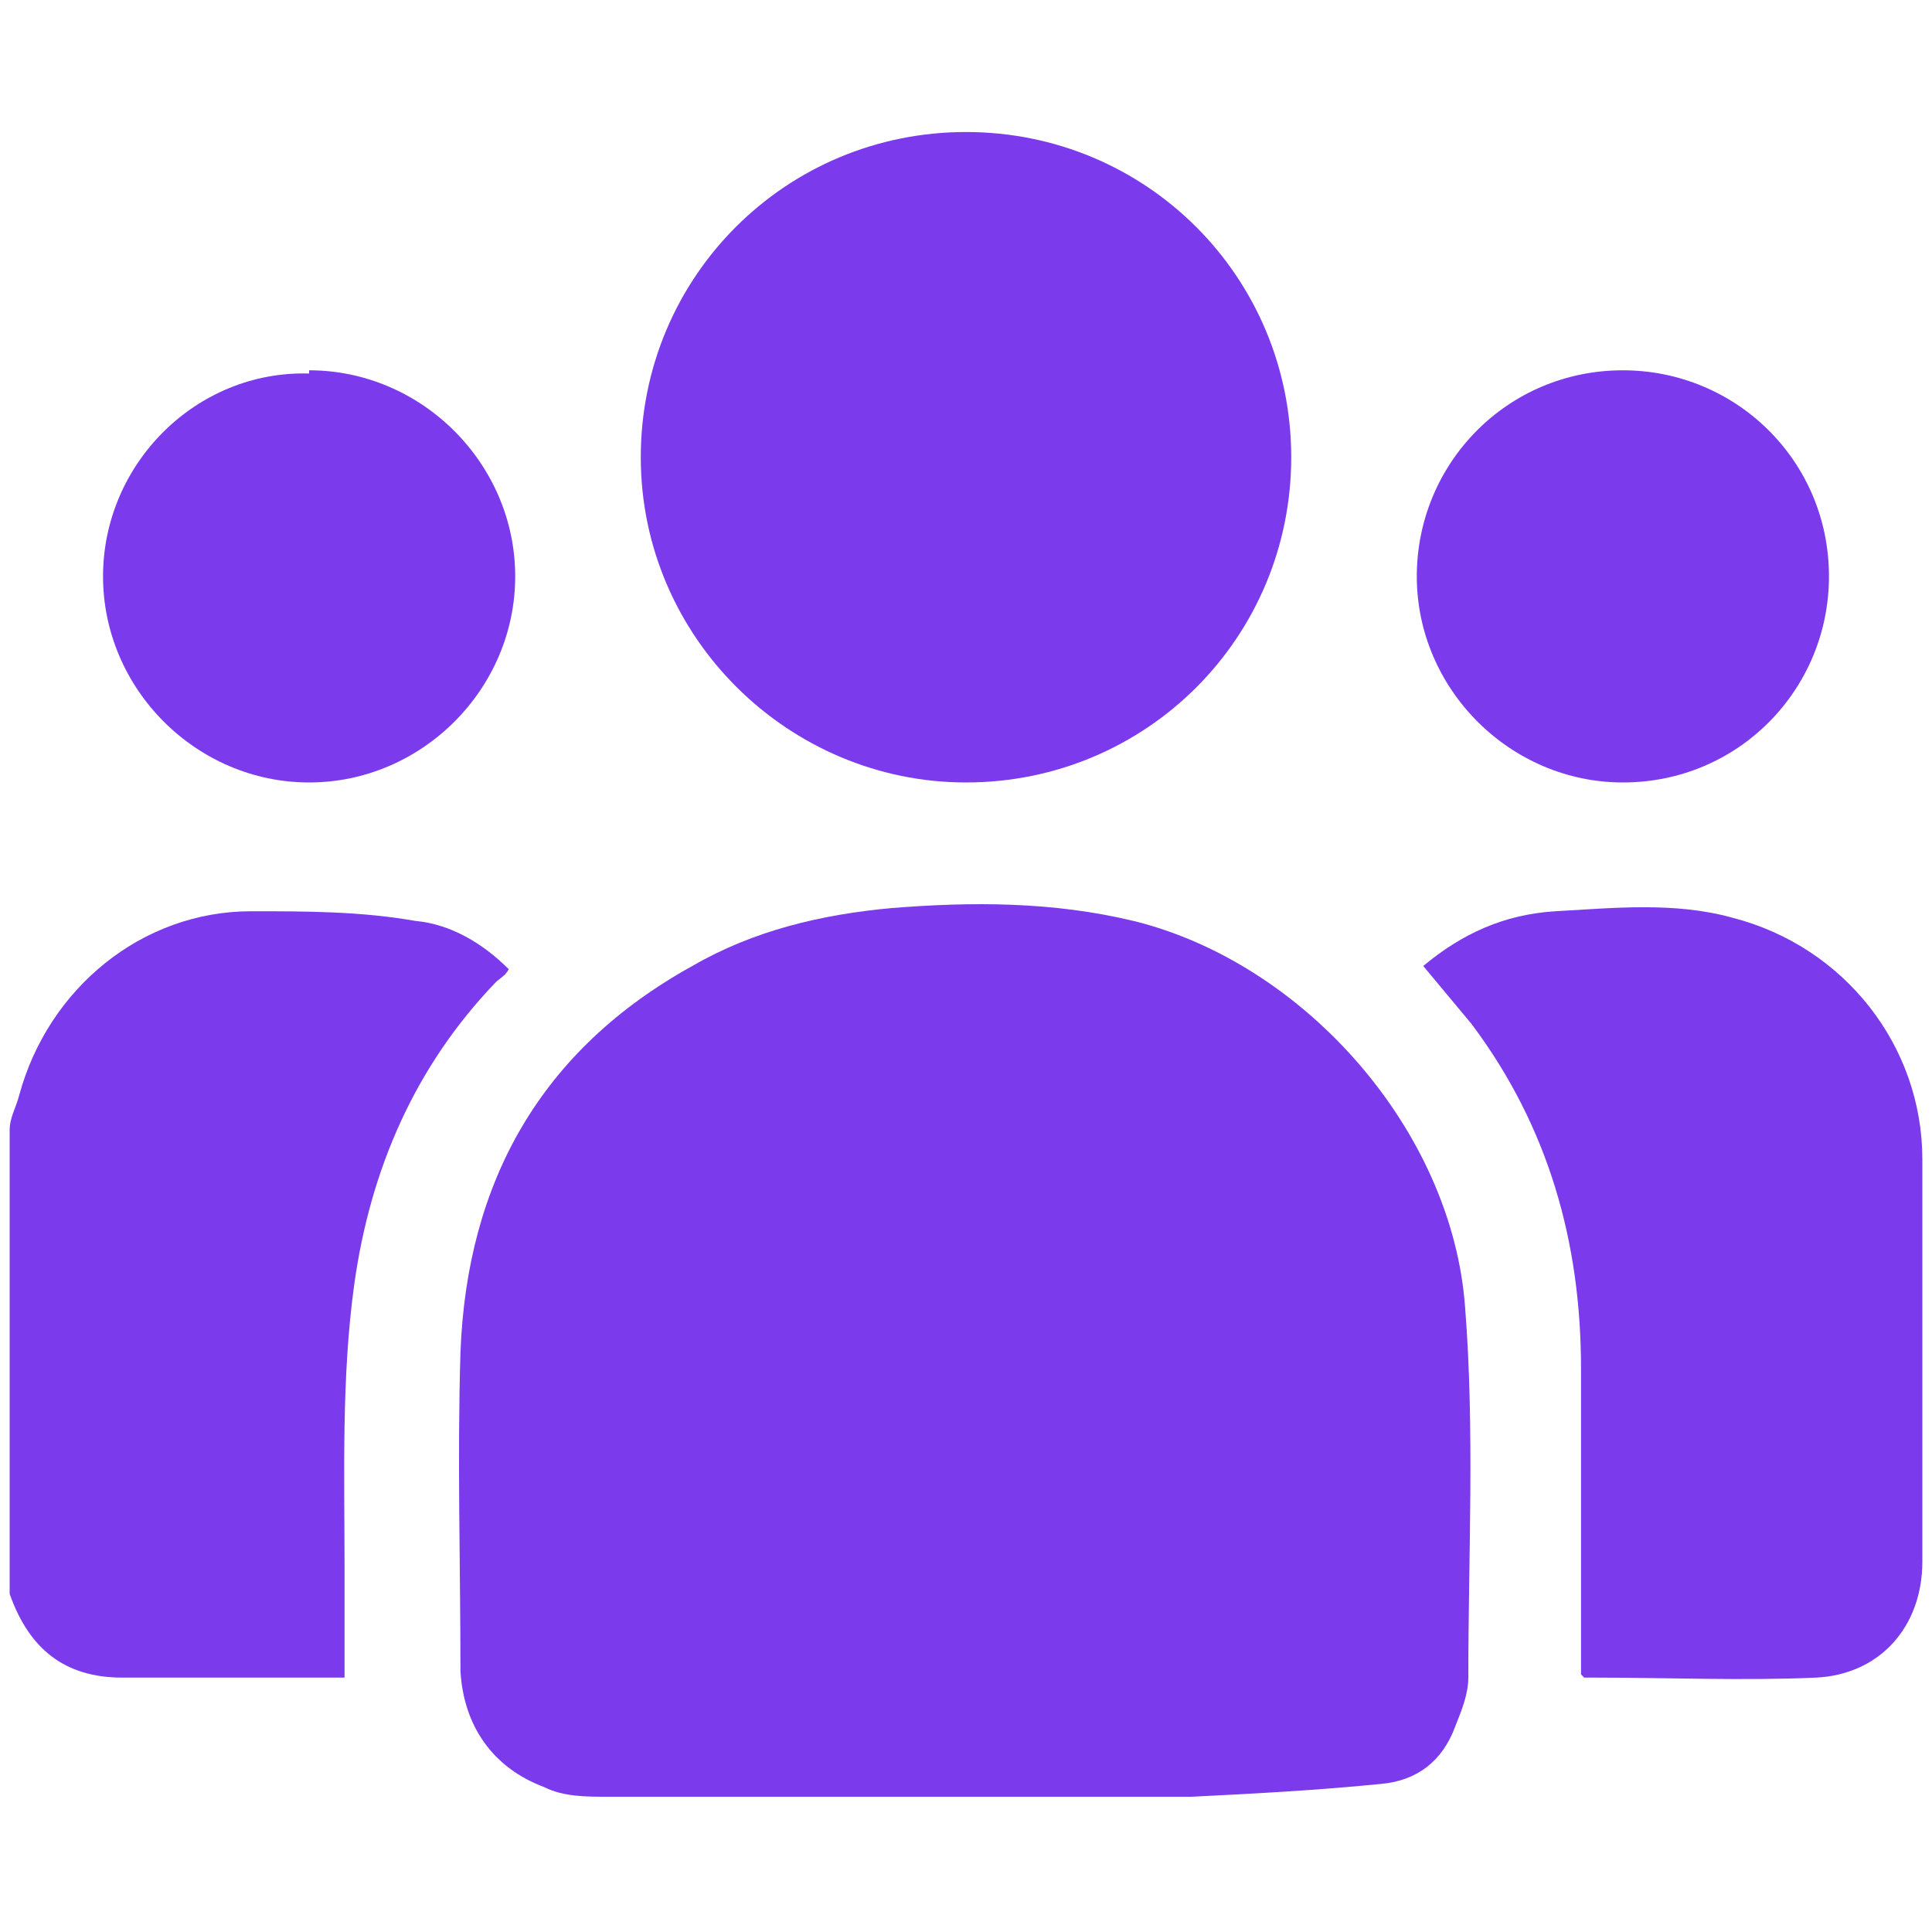
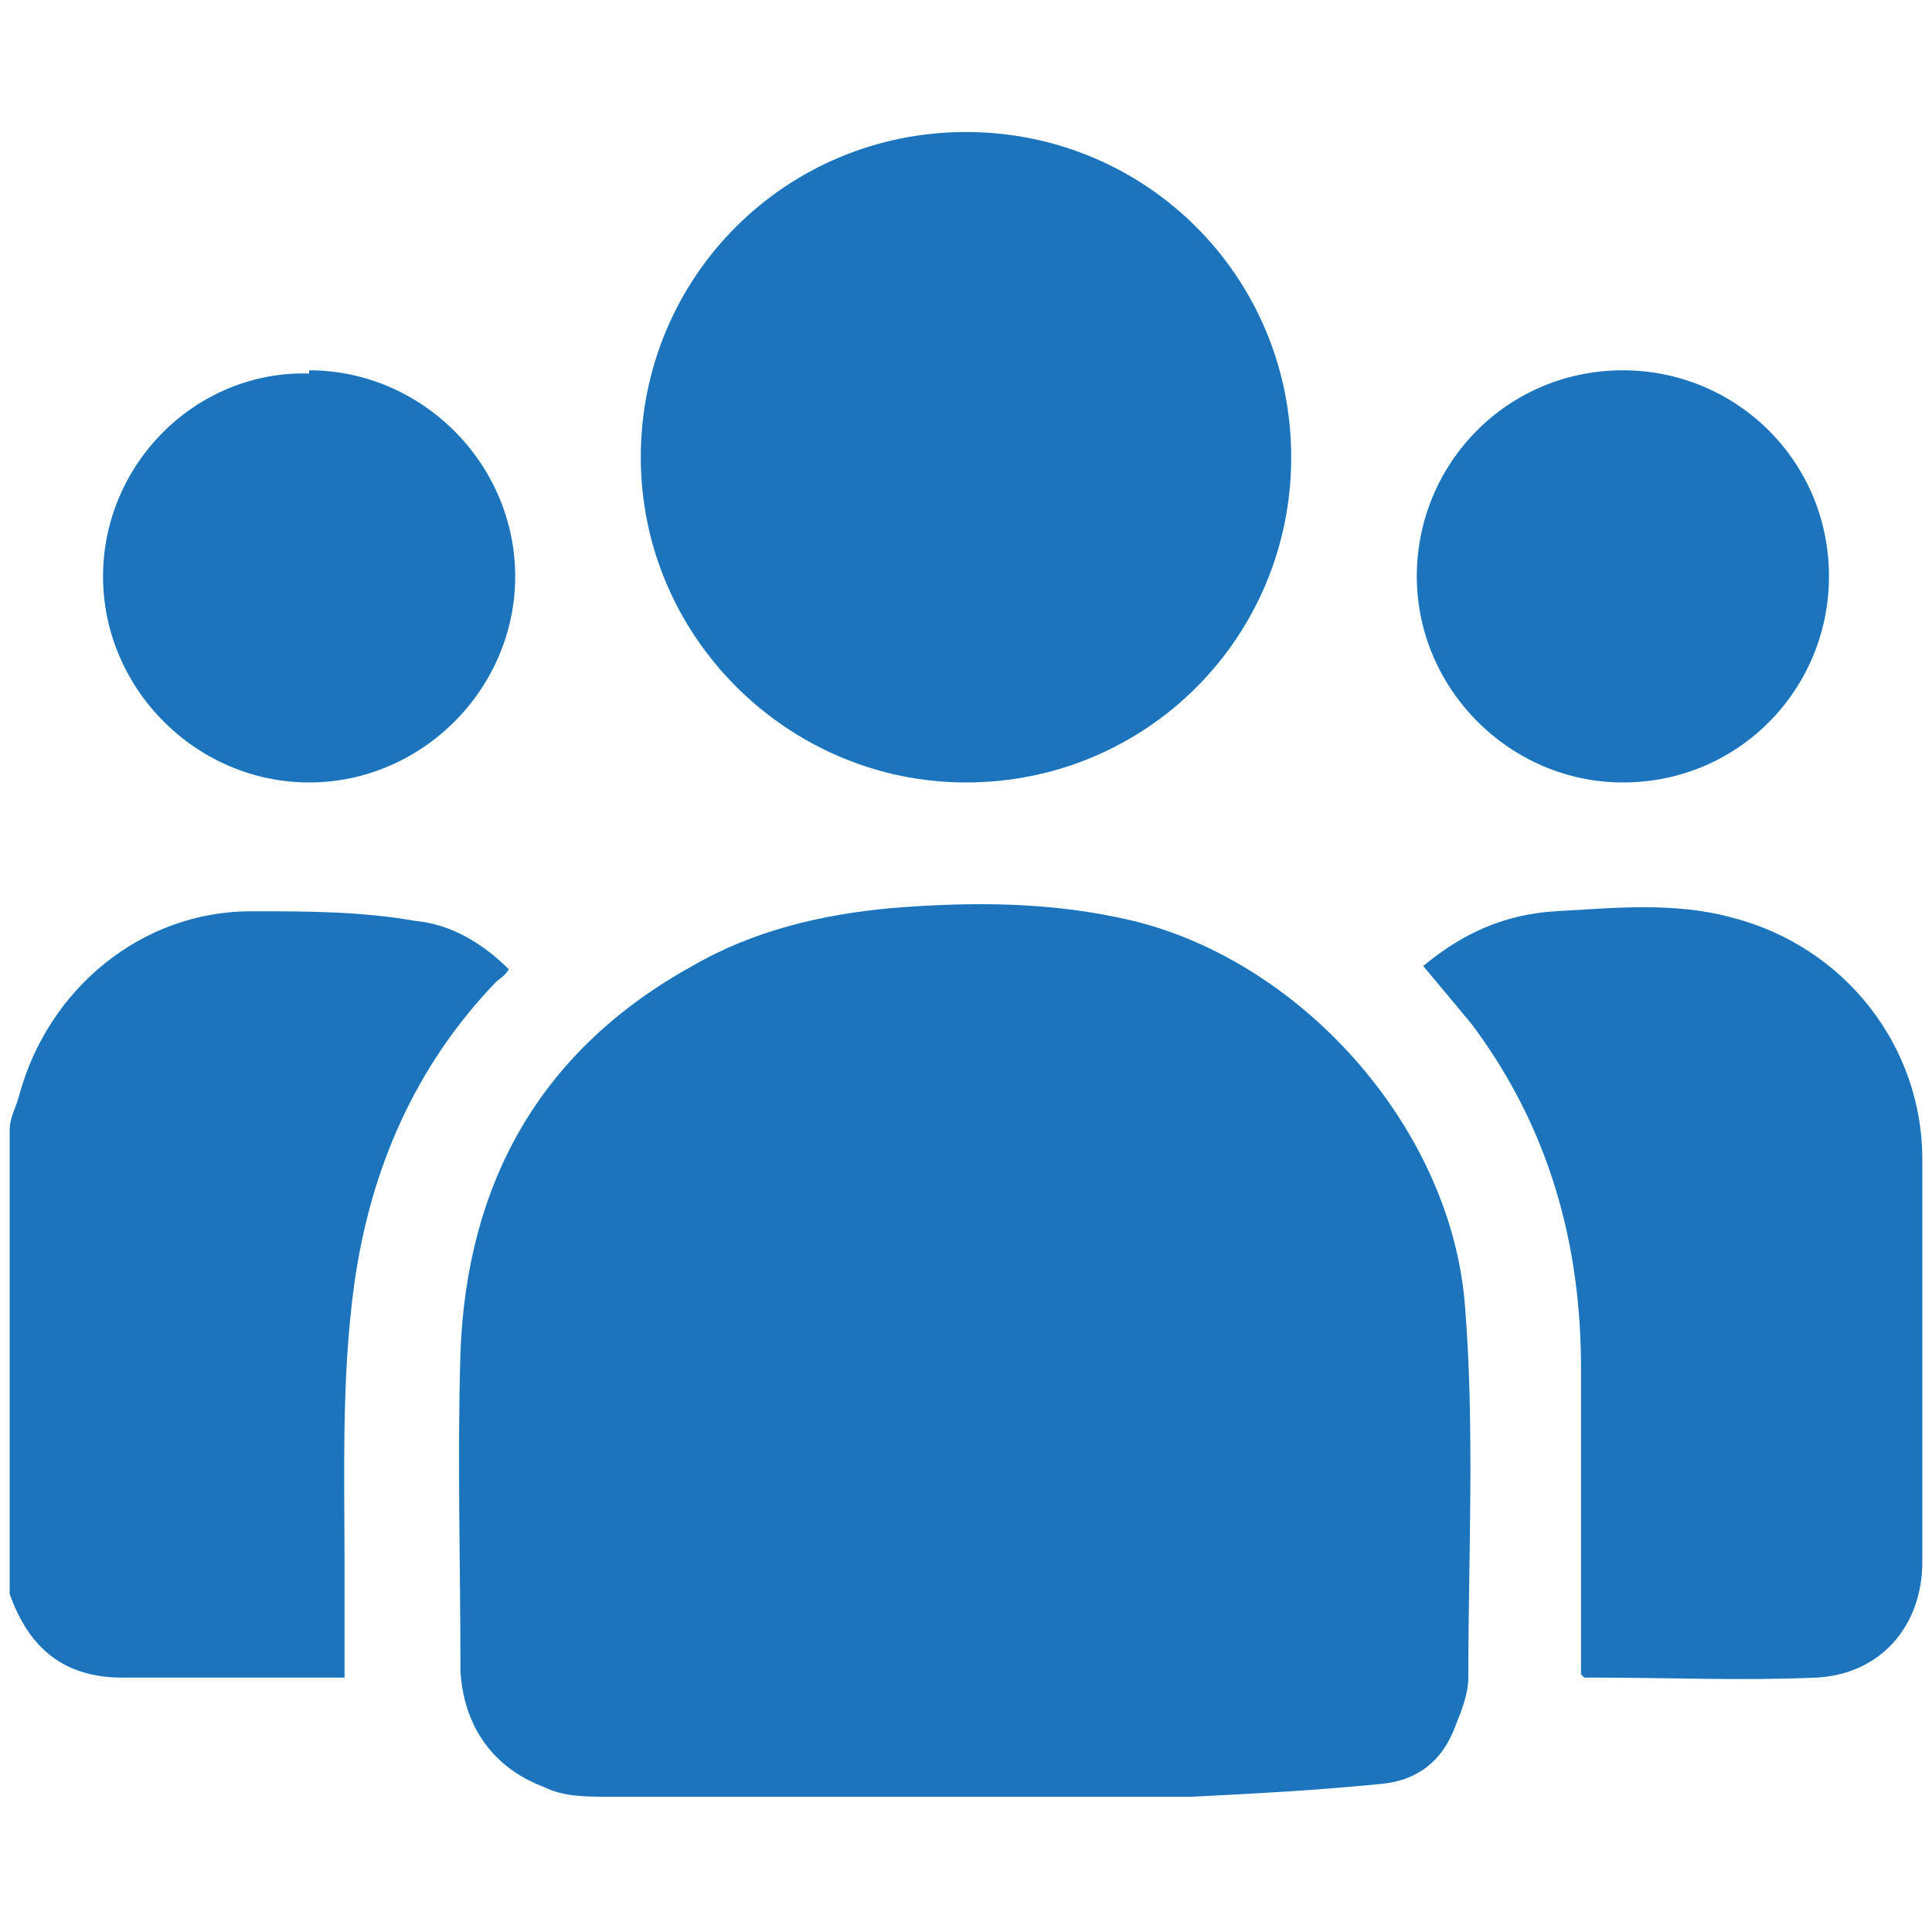
<svg xmlns="http://www.w3.org/2000/svg" version="1.1" viewBox="0 0 60 60">
  <defs>
    <style>
      .cls-1 {
-         fill: #7c3aed;
+         fill: #1c75bc;
      }
    </style>
  </defs>
  <g>
    <g id="Layer_1">
      <g>
        <path class="cls-1" d="M.3,35.1c0-.4.2-.7.3-1.1.9-3.3,3.8-5.7,7.2-5.7,1.7,0,3.4,0,5.1.3,1.1.1,2.1.7,2.9,1.5-.1.2-.3.3-.4.4-2.5,2.6-3.9,5.8-4.4,9.4-.4,2.9-.3,5.9-.3,8.8,0,1.1,0,2.2,0,3.4-.3,0-.5,0-.8,0-2,0-4.1,0-6.1,0-1.8,0-2.9-.9-3.5-2.6,0,0,0,0,0-.1,0-4.8,0-9.5,0-14.3Z" />
        <path class="cls-1" d="M29.3,55.8c-3.5,0-6.9,0-10.4,0-.7,0-1.4,0-2-.3-1.6-.6-2.5-1.9-2.6-3.6,0-3.3-.1-6.6,0-9.9.2-5.3,2.5-9.4,7.2-12,1.9-1.1,4-1.6,6.2-1.8,2.5-.2,5-.2,7.5.4,5.3,1.3,9.9,6.5,10.3,12,.3,3.8.1,7.7.1,11.5,0,.5-.2,1-.4,1.5-.4,1.1-1.2,1.7-2.3,1.8-2,.2-3.9.3-5.9.4-2.5,0-5.1,0-7.6,0,0,0,0,0,0,0Z" />
        <path class="cls-1" d="M30,4.1c5.6,0,10.1,4.5,10.1,10.1,0,5.6-4.5,10.1-10.1,10.1-5.5,0-10.1-4.5-10.1-10.1,0-5.6,4.5-10.1,10.1-10.1Z" />
        <path class="cls-1" d="M49.1,52c0-.2,0-.4,0-.6,0-3,0-5.9,0-8.9,0-3.9-1-7.5-3.4-10.7-.5-.6-1-1.2-1.5-1.8,1.2-1,2.5-1.6,4.1-1.7,1.8-.1,3.7-.3,5.5.2,3.5.9,5.9,4,5.9,7.5,0,4.2,0,8.3,0,12.5,0,2-1.3,3.5-3.3,3.6-2.3.1-4.6,0-6.8,0-.1,0-.3,0-.4,0Z" />
        <path class="cls-1" d="M9.6,11.5c3.5,0,6.4,2.9,6.4,6.4,0,3.5-2.9,6.4-6.4,6.4-3.5,0-6.4-2.9-6.4-6.4,0-3.5,2.9-6.4,6.4-6.3Z" />
        <path class="cls-1" d="M50.4,11.5c3.5,0,6.4,2.8,6.4,6.4,0,3.5-2.8,6.4-6.4,6.4-3.5,0-6.4-2.9-6.4-6.4,0-3.5,2.8-6.4,6.4-6.4Z" />
      </g>
    </g>
  </g>
</svg>
